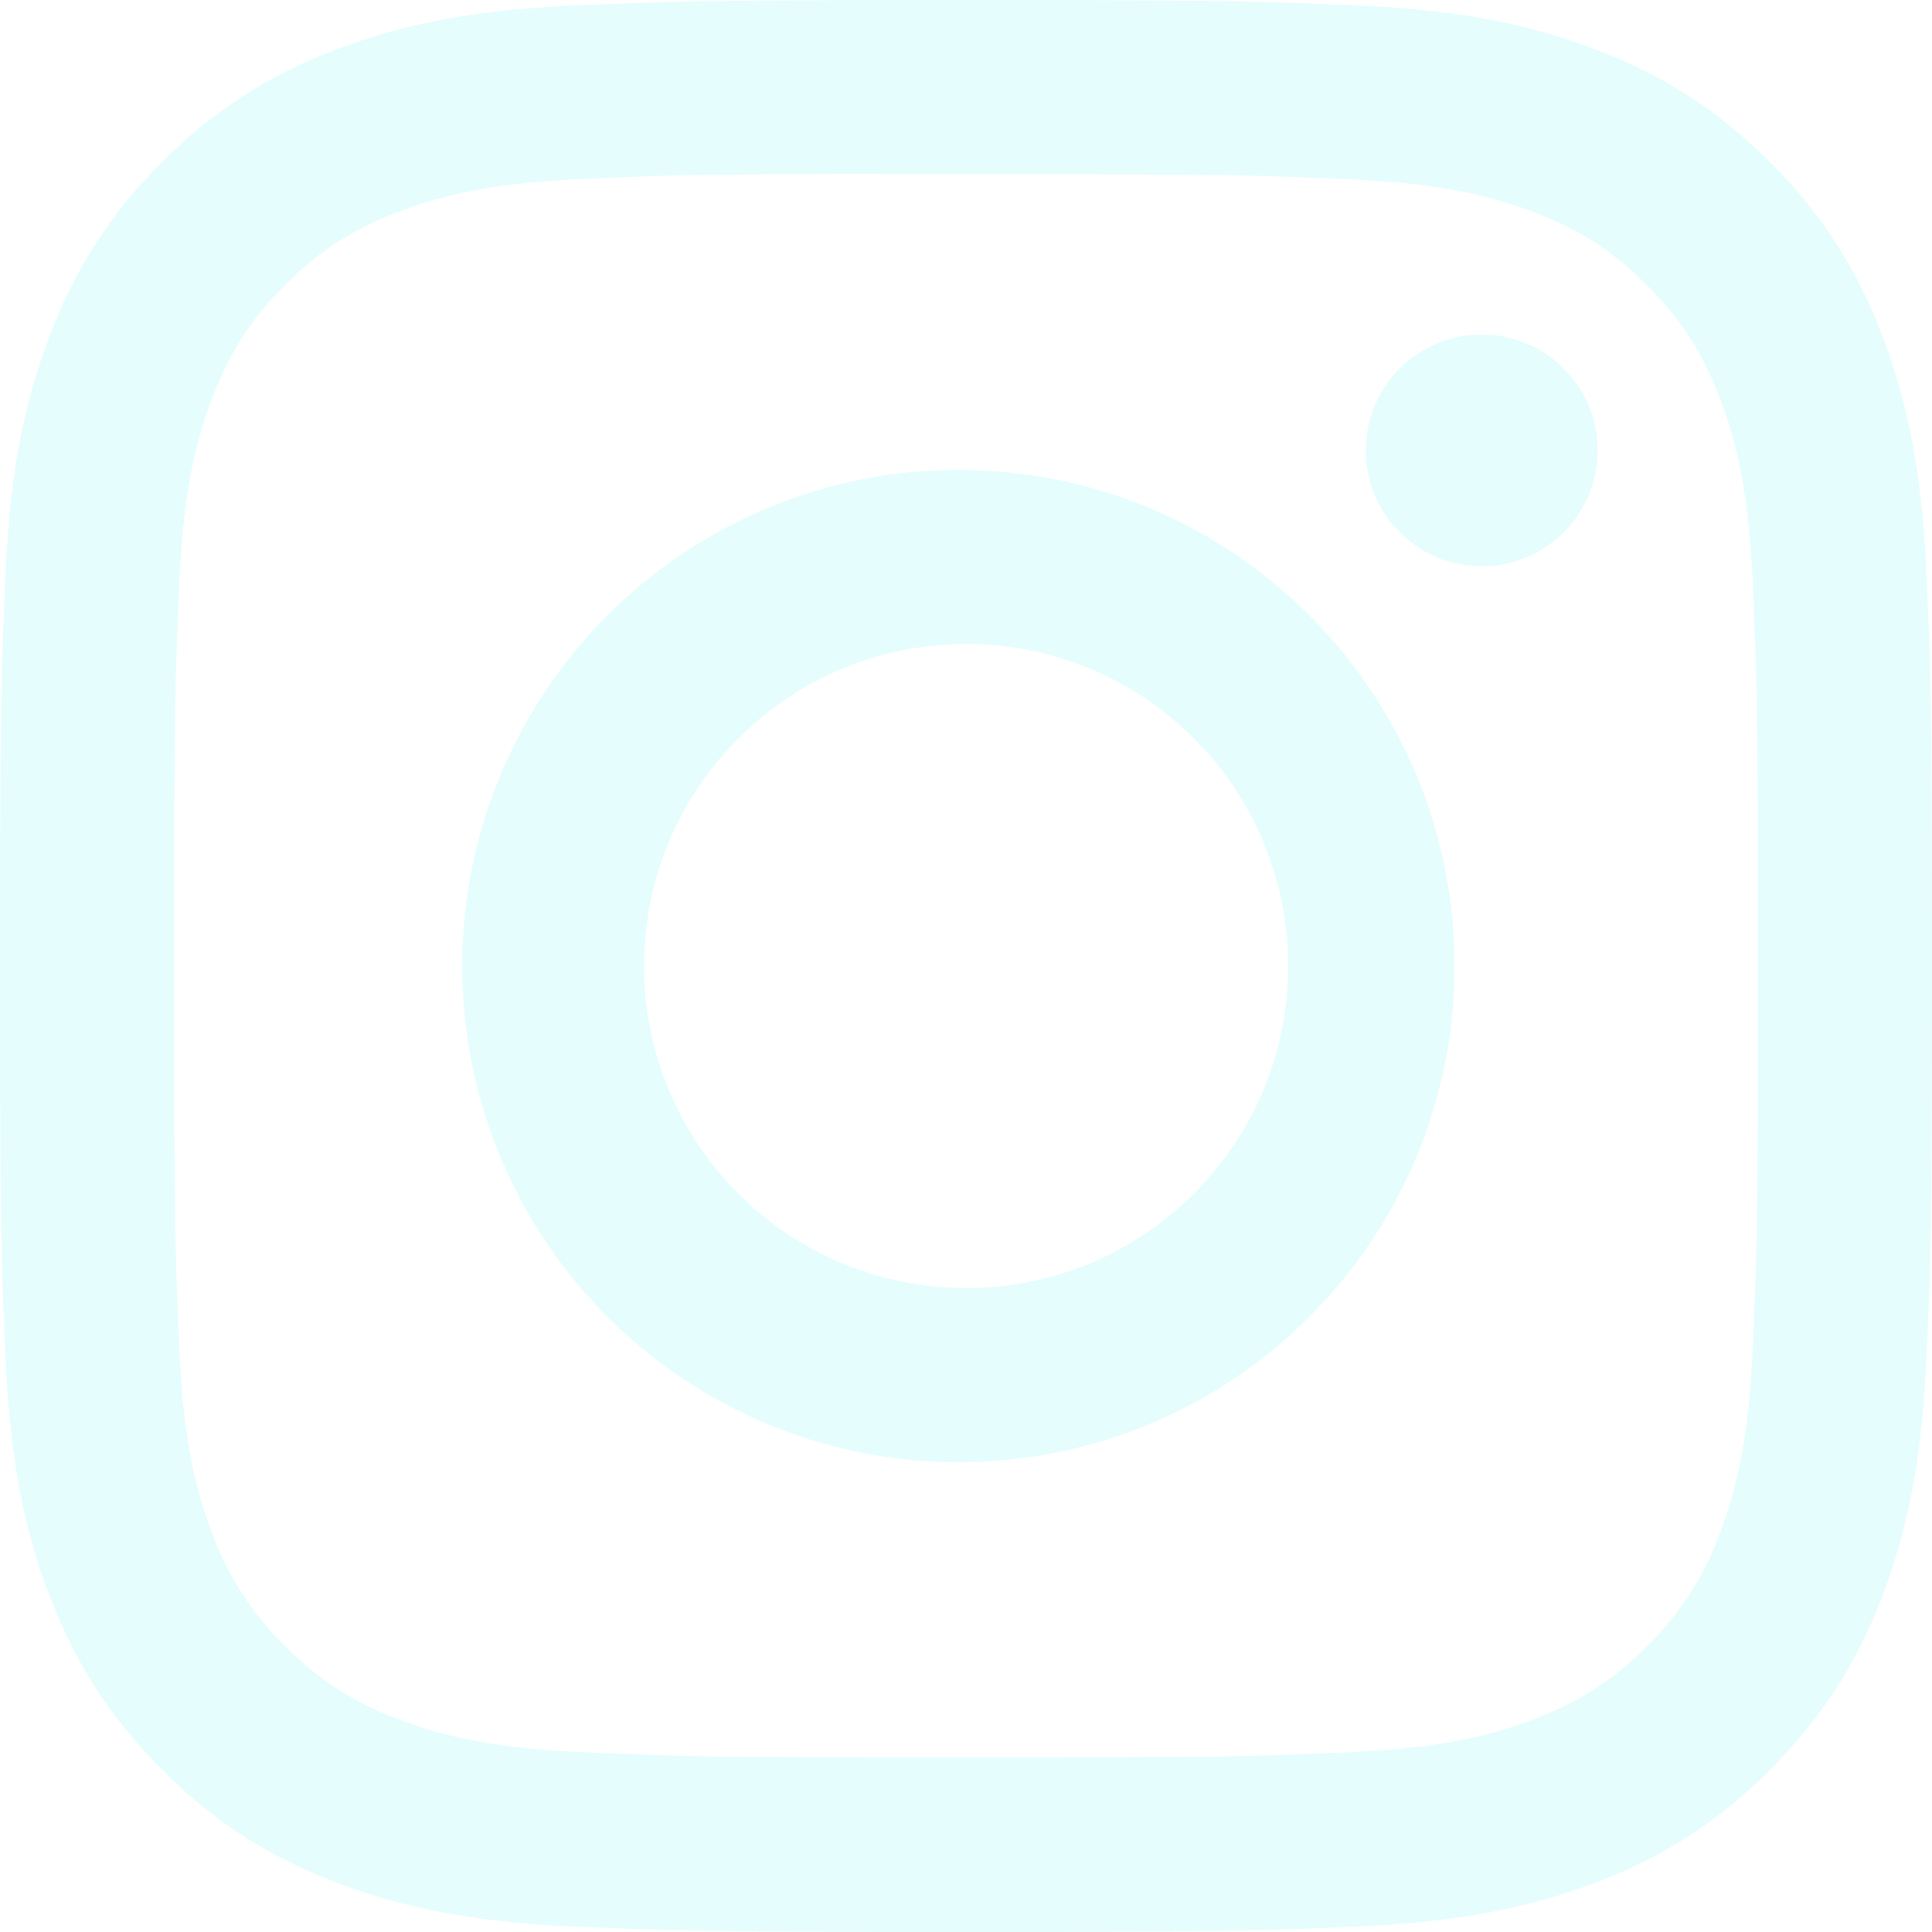
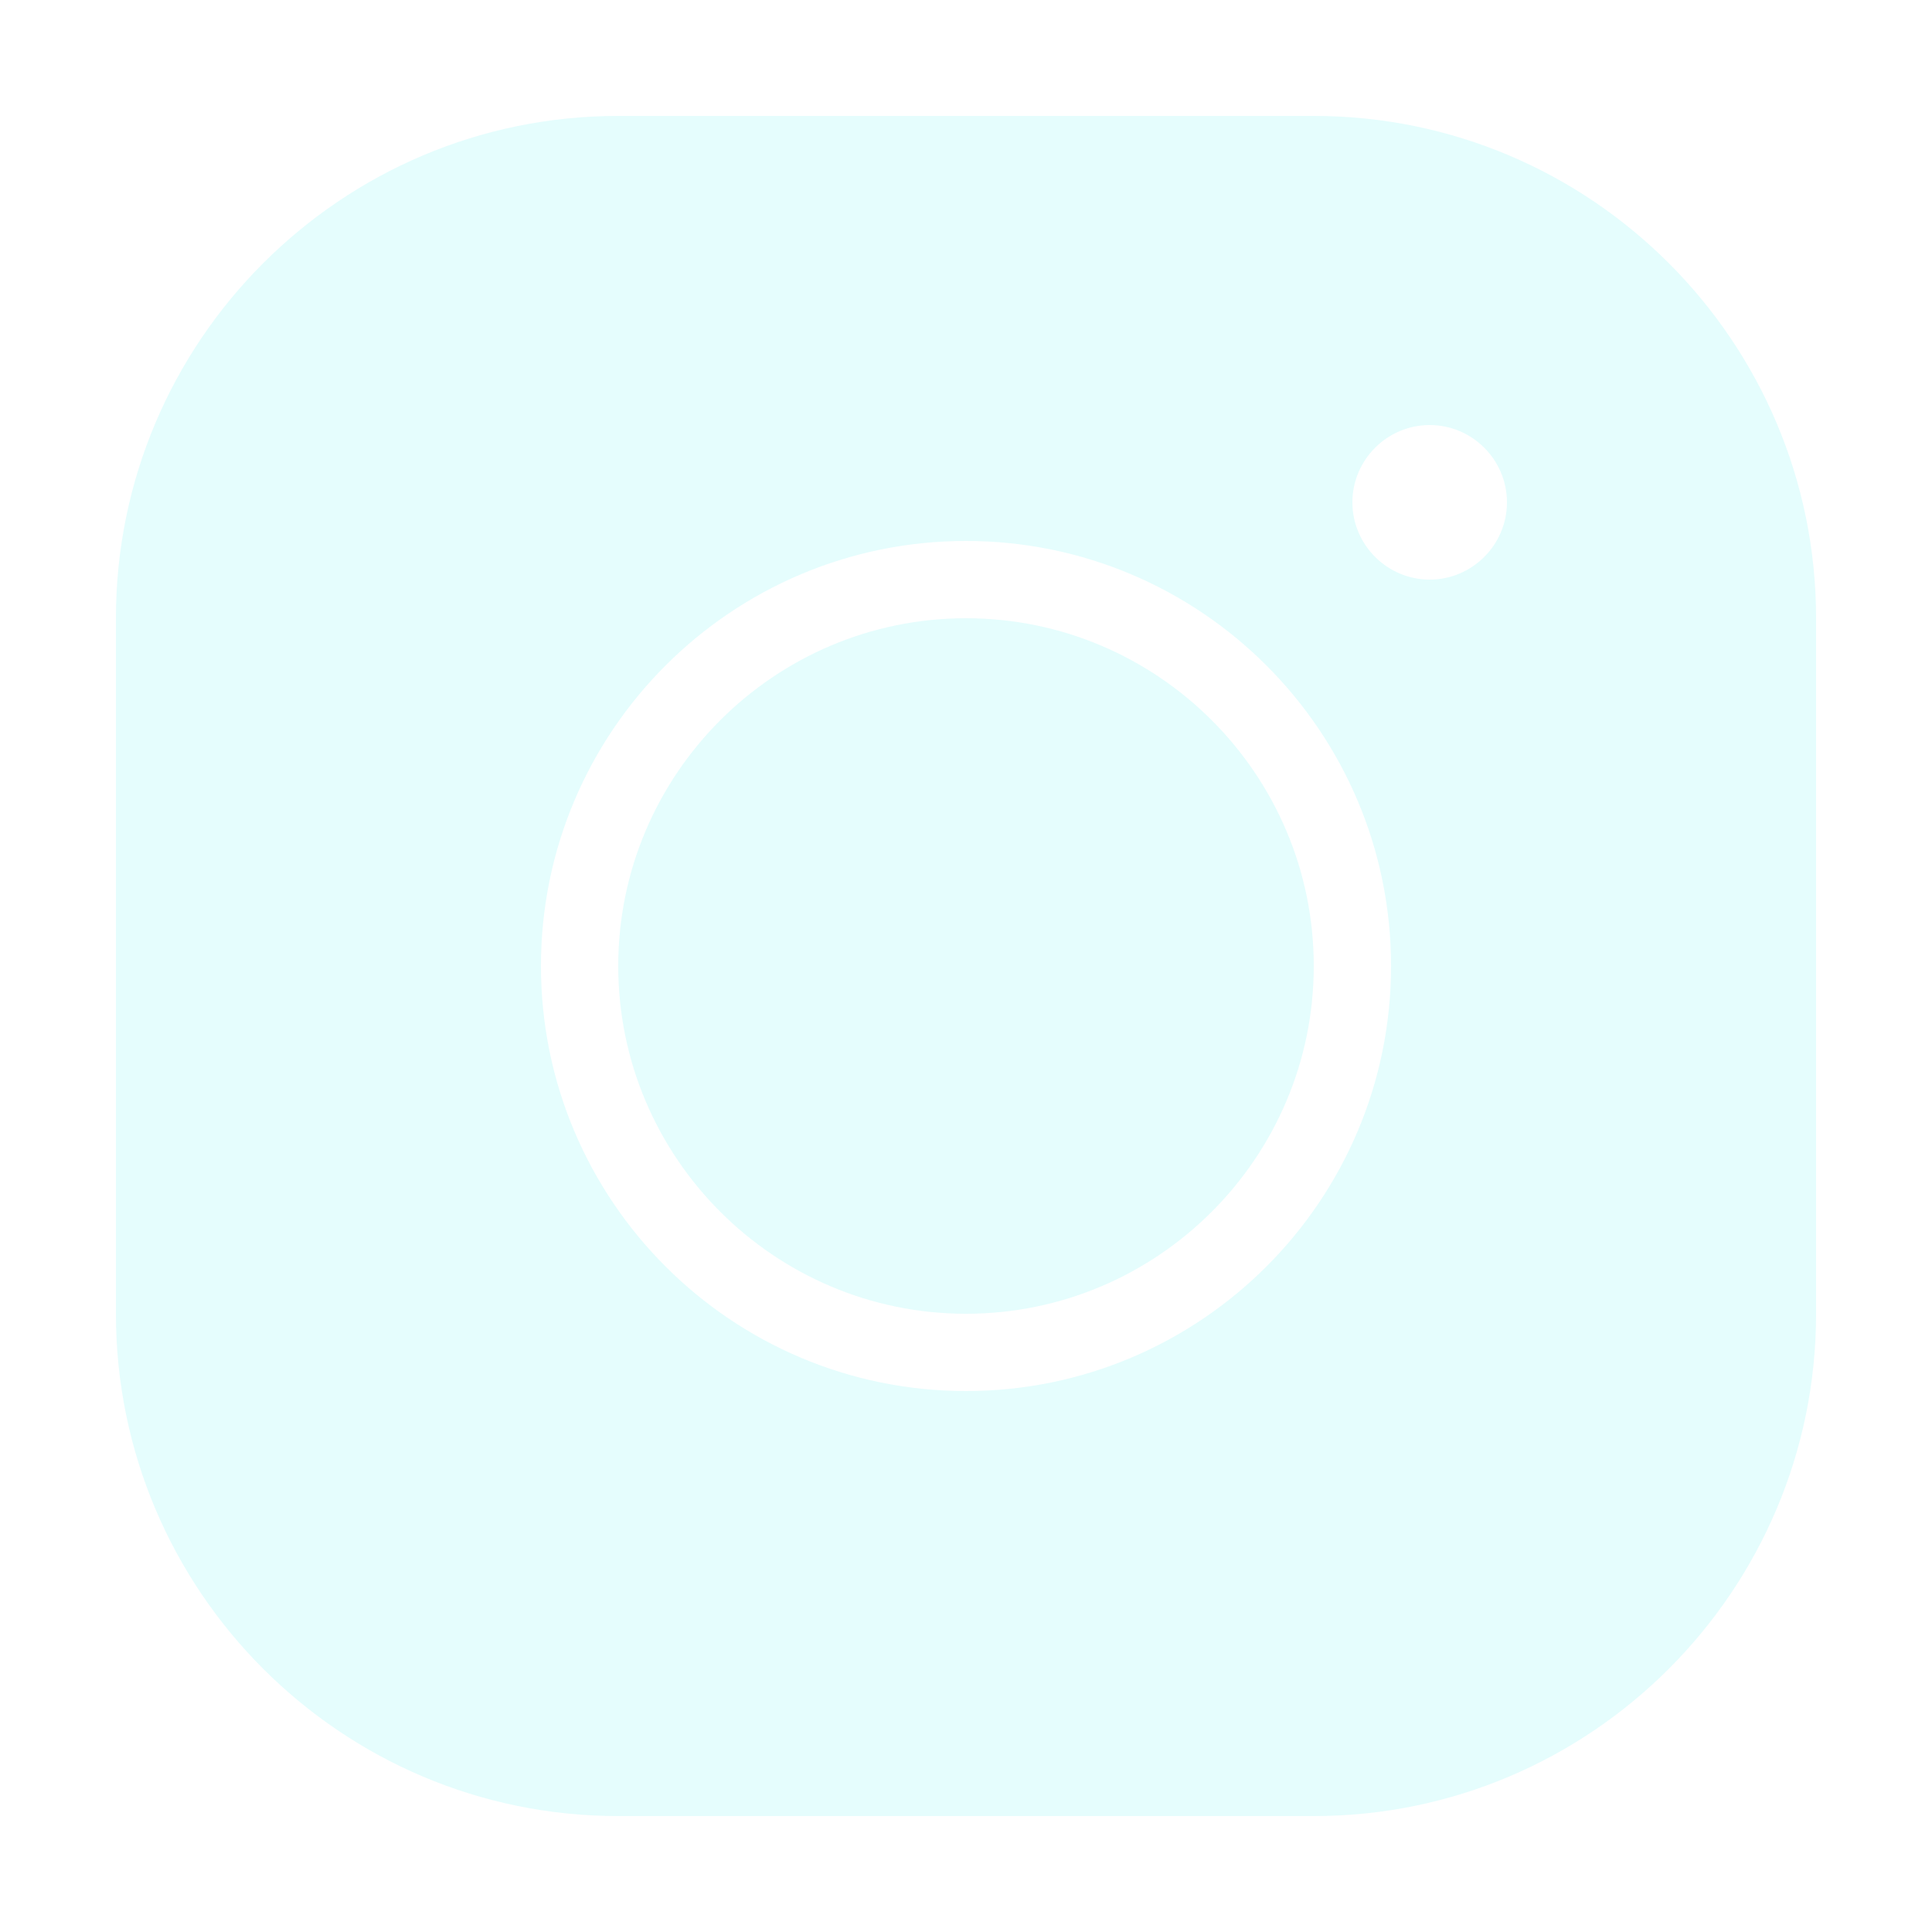
- <svg xmlns="http://www.w3.org/2000/svg" width="16" height="16" fill="#e5fdfd" class="bi bi-instagram" viewBox="0 0 16 16">
-   <path d="M8 0C5.829 0 5.556.01 4.703.048 3.85.088 3.269.222 2.76.42a3.9 3.9 0 0 0-1.417.923A3.9 3.9 0 0 0 .42 2.76C.222 3.268.087 3.85.048 4.7.01 5.555 0 5.827 0 8.001c0 2.172.01 2.444.048 3.297.04.852.174 1.433.372 1.942.205.526.478.972.923 1.417.444.445.89.719 1.416.923.51.198 1.09.333 1.942.372C5.555 15.99 5.827 16 8 16s2.444-.01 3.298-.048c.851-.04 1.434-.174 1.943-.372a3.9 3.9 0 0 0 1.416-.923c.445-.445.718-.891.923-1.417.197-.509.332-1.09.372-1.942C15.99 10.445 16 10.173 16 8s-.01-2.445-.048-3.299c-.04-.851-.175-1.433-.372-1.941a3.9 3.9 0 0 0-.923-1.417A3.9 3.9 0 0 0 13.24.42c-.51-.198-1.092-.333-1.943-.372C10.443.01 10.172 0 7.998 0zm-.717 1.442h.718c2.136 0 2.389.007 3.232.046.78.035 1.204.166 1.486.275.373.145.64.319.92.599s.453.546.598.92c.11.281.24.705.275 1.485.039.843.047 1.096.047 3.231s-.008 2.389-.047 3.232c-.035.78-.166 1.203-.275 1.485a2.5 2.5 0 0 1-.599.919c-.28.28-.546.453-.92.598-.28.11-.704.24-1.485.276-.843.038-1.096.047-3.232.047s-2.39-.009-3.233-.047c-.78-.036-1.203-.166-1.485-.276a2.5 2.5 0 0 1-.92-.598 2.5 2.5 0 0 1-.6-.92c-.109-.281-.24-.705-.275-1.485-.038-.843-.046-1.096-.046-3.233s.008-2.388.046-3.231c.036-.78.166-1.204.276-1.486.145-.373.319-.64.599-.92s.546-.453.92-.598c.282-.11.705-.24 1.485-.276.738-.034 1.024-.044 2.515-.045zm4.988 1.328a.96.96 0 1 0 0 1.92.96.96 0 0 0 0-1.92m-4.27 1.122a4.109 4.109 0 1 0 0 8.217 4.109 4.109 0 0 0 0-8.217m0 1.441a2.667 2.667 0 1 1 0 5.334 2.667 2.667 0 0 1 0-5.334" />
+ <svg xmlns="http://www.w3.org/2000/svg" viewBox="0 0 50 50" width="16" height="16" fill="#e5fdfd">
+   <path d="M 16 3 C 8.83 3 3 8.83 3 16 L 3 34 C 3 41.17 8.83 47 16 47 L 34 47 C 41.17 47 47 41.17 47 34 L 47 16 C 47 8.83 41.17 3 34 3 L 16 3 z M 37 11 C 38.1 11 39 11.9 39 13 C 39 14.1 38.1 15 37 15 C 35.9 15 35 14.1 35 13 C 35 11.9 35.9 11 37 11 z M 25 14 C 31.07 14 36 18.93 36 25 C 36 31.07 31.07 36 25 36 C 18.93 36 14 31.07 14 25 C 14 18.93 18.93 14 25 14 z M 25 16 C 20.04 16 16 20.04 16 25 C 16 29.96 20.04 34 25 34 C 29.96 34 34 29.96 34 25 C 34 20.04 29.96 16 25 16 z" />
</svg>
